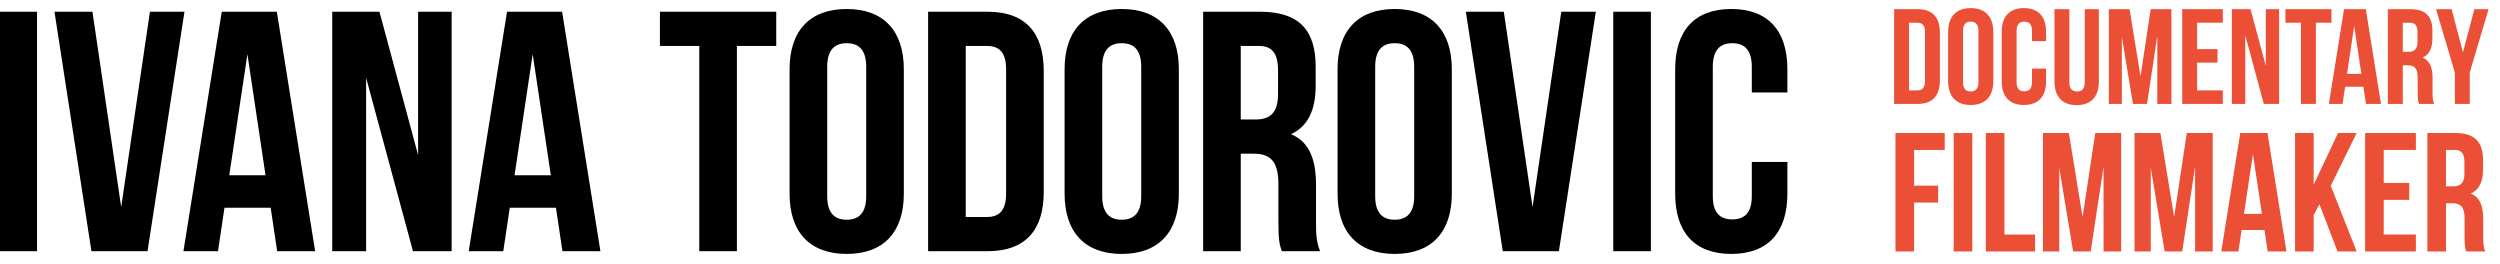
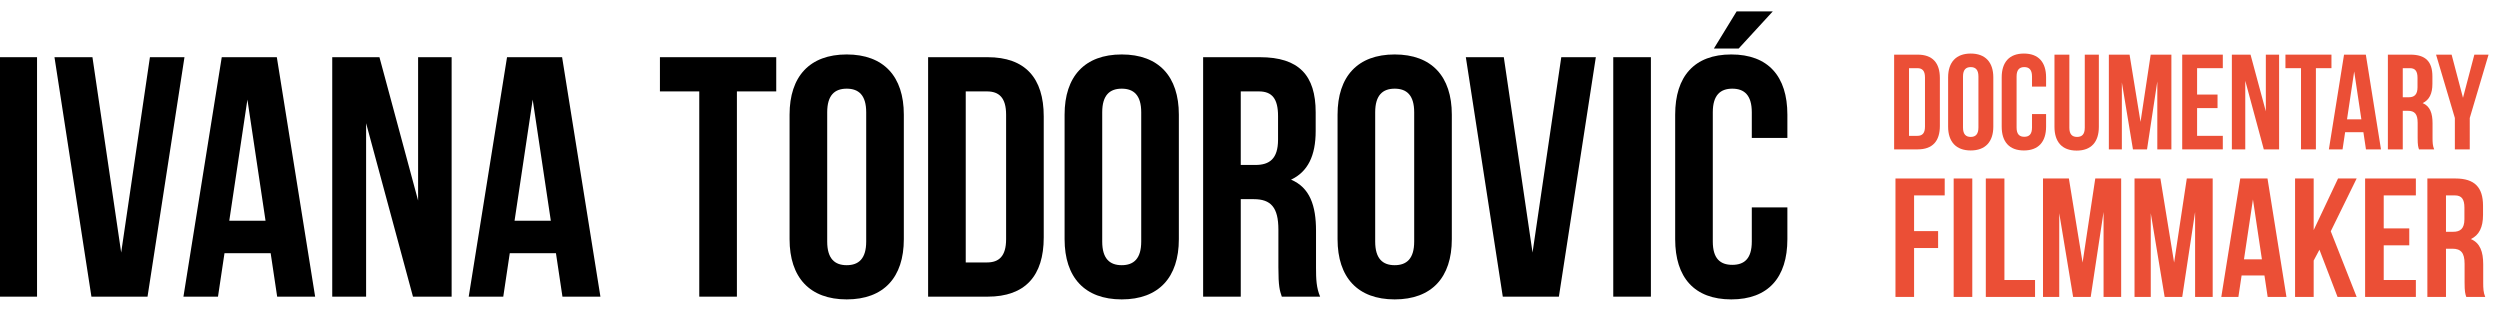
- <svg xmlns="http://www.w3.org/2000/svg" version="1.1" id="Layer_1" x="0px" y="0px" width="980px" height="103.356px" viewBox="0 0 980 103.356" enable-background="new 0 0 980 103.356" xml:space="preserve">
+ <svg xmlns="http://www.w3.org/2000/svg" version="1.1" id="Layer_1" x="0px" y="0px" width="980px" height="121.178px" viewBox="0 -17.822 980 121.178" enable-background="new 0 -17.822 980 121.178" xml:space="preserve">
+   <path d="M-0.231,4.599h14.75v93.869h-14.75V4.599z" />
+   <path d="M47.504,81.169l11.265-76.57h13.544L57.83,98.468H35.838L21.355,4.599H36.24L47.504,81.169z" />
+   <path d="M123.535,98.468H108.65l-2.548-17.031H87.999l-2.547,17.031H71.908L86.926,4.599h21.59L123.535,98.468z M89.877,68.698  h14.213l-7.106-47.472L89.877,68.698z" />
+   <path d="M143.513,30.48v67.988h-13.276V4.599h18.506l15.153,56.188V4.599h13.142v93.869h-15.153L143.513,30.48z" />
+   <path d="M235.366,98.468H220.48l-2.547-17.031h-18.104l-2.548,17.031h-13.543l15.019-93.869h21.589L235.366,98.468z M201.707,68.698  h14.214l-7.107-47.472L201.707,68.698z" />
+   <path d="M258.693,4.599h45.592v13.41h-15.42v80.459h-14.751V18.009h-15.421V4.599z" />
+   <path d="M309.512,27.128c0-15.021,7.912-23.603,22.395-23.603c14.482,0,22.394,8.583,22.394,23.603v48.811  c0,15.02-7.912,23.602-22.394,23.602c-14.483,0-22.395-8.583-22.395-23.602V27.128z M324.263,76.878  c0,6.705,2.951,9.252,7.644,9.252c4.693,0,7.644-2.547,7.644-9.252V26.189c0-6.706-2.95-9.253-7.644-9.253  c-4.694,0-7.644,2.547-7.644,9.253V76.878z" />
+   <path d="M363.819,4.599h23.333c14.751,0,21.992,8.18,21.992,23.199v47.47c0,15.02-7.24,23.199-21.992,23.199h-23.333V4.599z   M378.57,18.009v67.048h8.313c4.694,0,7.51-2.413,7.51-9.118V27.128c0-6.706-2.816-9.119-7.51-9.119H378.57z" />
+   <path d="M417.319,27.128c0-15.021,7.912-23.603,22.395-23.603c14.483,0,22.396,8.583,22.396,23.603v48.811  c0,15.02-7.912,23.602-22.396,23.602c-14.482,0-22.395-8.583-22.395-23.602V27.128z M432.07,76.878c0,6.705,2.949,9.252,7.644,9.252  c4.693,0,7.645-2.547,7.645-9.252V26.189c0-6.706-2.951-9.253-7.645-9.253c-4.694,0-7.644,2.547-7.644,9.253V76.878z" />
+   <path d="M502.468,98.468c-0.804-2.414-1.339-3.89-1.339-11.532V72.184c0-8.716-2.951-11.935-9.656-11.935h-5.096v38.219h-14.75  V4.599h22.26c15.288,0,21.858,7.107,21.858,21.59v7.375c0,9.656-3.085,15.958-9.655,19.043c7.377,3.083,9.79,10.191,9.79,19.98  v14.481c0,4.56,0.134,7.912,1.608,11.398L502.468,98.468L502.468,98.468z M486.376,18.009V46.84h5.767  c5.498,0,8.851-2.414,8.851-9.923v-9.252c0-6.705-2.279-9.655-7.509-9.655L486.376,18.009L486.376,18.009z" />
+   <path d="M524.323,27.128c0-15.021,7.911-23.603,22.396-23.603c14.481,0,22.394,8.583,22.394,23.603v48.811  c0,15.02-7.911,23.602-22.394,23.602c-14.483,0-22.396-8.583-22.396-23.602V27.128z M539.073,76.878  c0,6.705,2.951,9.252,7.646,9.252c4.691,0,7.644-2.547,7.644-9.252V26.189c0-6.706-2.951-9.253-7.644-9.253  c-4.693,0-7.646,2.547-7.646,9.253V76.878z" />
+   <path d="M600.757,81.169l11.263-76.57h13.547l-14.483,93.869h-21.991L574.607,4.599h14.885L600.757,81.169z" />
+   <path d="M632.398,4.599h14.752v93.869h-14.752V4.599z" />
+   <path d="M700.653,63.468v12.471c0,15.02-7.512,23.602-21.993,23.602c-14.482,0-21.993-8.583-21.993-23.602V27.128  c0-15.021,7.511-23.603,21.993-23.603c14.481,0,21.993,8.583,21.993,23.603v9.118h-13.948V26.189c0-6.706-2.949-9.253-7.643-9.253  c-4.694,0-7.645,2.547-7.645,9.253v50.689c0,6.705,2.95,9.118,7.645,9.118c4.693,0,7.643-2.413,7.643-9.118v-13.41H700.653z" />
  <g>
-     <path d="M-0.231,4.599h14.75v93.869h-14.75V4.599z" />
-     <path d="M47.504,81.169l11.265-76.57h13.544L57.83,98.468H35.838L21.355,4.599H36.24L47.504,81.169z" />
-     <path d="M123.535,98.468H108.65l-2.548-17.031H87.999l-2.547,17.031H71.908L86.926,4.599h21.59L123.535,98.468z M89.877,68.698   h14.213l-7.106-47.471L89.877,68.698z" />
-     <path d="M143.513,30.48v67.988h-13.276V4.599h18.506l15.153,56.187V4.599h13.142v93.869h-15.153L143.513,30.48z" />
-     <path d="M235.366,98.468H220.48l-2.547-17.031h-18.104l-2.548,17.031h-13.543l15.019-93.869h21.589L235.366,98.468z    M201.707,68.698h14.214l-7.107-47.471L201.707,68.698z" />
-     <path d="M258.693,4.599h45.592v13.41h-15.42v80.459h-14.751V18.009h-15.421V4.599z" />
-     <path d="M309.512,27.128c0-15.02,7.912-23.602,22.395-23.602c14.482,0,22.394,8.583,22.394,23.602v48.811   c0,15.019-7.912,23.601-22.394,23.601c-14.483,0-22.395-8.583-22.395-23.601V27.128z M324.263,76.878   c0,6.705,2.951,9.252,7.644,9.252s7.644-2.547,7.644-9.252V26.189c0-6.706-2.95-9.253-7.644-9.253s-7.644,2.547-7.644,9.253V76.878   z" />
-     <path d="M363.819,4.599h23.333c14.751,0,21.992,8.18,21.992,23.199v47.47c0,15.019-7.241,23.199-21.992,23.199h-23.333V4.599z    M378.57,18.009v67.048h8.313c4.694,0,7.51-2.413,7.51-9.118V27.128c0-6.706-2.816-9.119-7.51-9.119H378.57z" />
-     <path d="M417.319,27.128c0-15.02,7.912-23.602,22.395-23.602s22.395,8.583,22.395,23.602v48.811   c0,15.019-7.912,23.601-22.395,23.601s-22.395-8.583-22.395-23.601V27.128z M432.07,76.878c0,6.705,2.95,9.252,7.644,9.252   c4.693,0,7.644-2.547,7.644-9.252V26.189c0-6.706-2.951-9.253-7.644-9.253c-4.694,0-7.644,2.547-7.644,9.253V76.878z" />
-     <path d="M502.468,98.468c-0.804-2.414-1.339-3.89-1.339-11.532V72.184c0-8.716-2.951-11.935-9.656-11.935h-5.096v38.219h-14.75   V4.599h22.26c15.288,0,21.858,7.107,21.858,21.59v7.375c0,9.656-3.085,15.958-9.655,19.043c7.377,3.083,9.79,10.191,9.79,19.98   v14.482c0,4.559,0.134,7.912,1.608,11.398H502.468z M486.376,18.009V46.84h5.767c5.498,0,8.85-2.414,8.85-9.923v-9.252   c0-6.705-2.279-9.655-7.509-9.655H486.376z" />
-     <path d="M524.323,27.128c0-15.02,7.911-23.602,22.396-23.602c14.481,0,22.393,8.583,22.393,23.602v48.811   c0,15.019-7.911,23.601-22.393,23.601c-14.484,0-22.396-8.583-22.396-23.601V27.128z M539.073,76.878   c0,6.705,2.951,9.252,7.646,9.252c4.691,0,7.643-2.547,7.643-9.252V26.189c0-6.706-2.951-9.253-7.643-9.253   c-4.694,0-7.646,2.547-7.646,9.253V76.878z" />
-     <path d="M600.757,81.169l11.263-76.57h13.546l-14.483,93.869h-21.991L574.607,4.599h14.885L600.757,81.169z" />
-     <path d="M632.398,4.599h14.752v93.869h-14.752V4.599z" />
-     <path d="M700.653,63.468v12.471c0,15.019-7.511,23.601-21.993,23.601s-21.993-8.583-21.993-23.601V27.128   c0-15.02,7.511-23.602,21.993-23.602s21.993,8.583,21.993,23.602v9.118h-13.948V26.189c0-6.706-2.949-9.253-7.643-9.253   s-7.644,2.547-7.644,9.253v50.689c0,6.705,2.95,9.118,7.644,9.118s7.643-2.413,7.643-9.118v-13.41H700.653z" />
-   </g>
-   <g>
-     <path fill="#EB4F36" d="M742.499,3.597h9.229c5.835,0,8.701,3.236,8.701,9.179v18.778c0,5.943-2.866,9.178-8.701,9.178h-9.229   V3.597z M748.334,8.903v26.524h3.288c1.855,0,2.972-0.955,2.972-3.608v-19.31c0-2.652-1.116-3.606-2.972-3.606H748.334z" />
-     <path fill="#EB4F36" d="M763.664,12.509c0-5.941,3.128-9.337,8.857-9.337c5.729,0,8.858,3.396,8.858,9.337v19.31   c0,5.941-3.13,9.337-8.858,9.337c-5.729,0-8.857-3.396-8.857-9.337V12.509z M769.496,32.19c0,2.653,1.168,3.661,3.025,3.661   c1.855,0,3.025-1.008,3.025-3.661V12.138c0-2.652-1.17-3.66-3.025-3.66c-1.857,0-3.025,1.008-3.025,3.66V32.19z" />
-     <path fill="#EB4F36" d="M802.066,26.885v4.934c0,5.941-2.971,9.337-8.7,9.337c-5.729,0-8.7-3.396-8.7-9.337v-19.31   c0-5.941,2.972-9.337,8.7-9.337c5.729,0,8.7,3.396,8.7,9.337v3.608h-5.516v-3.98c0-2.652-1.168-3.66-3.025-3.66   c-1.856,0-3.023,1.008-3.023,3.66V32.19c0,2.653,1.167,3.608,3.023,3.608c1.857,0,3.025-0.955,3.025-3.608v-5.305H802.066z" />
-     <path fill="#EB4F36" d="M811.189,3.597v28.646c0,2.653,1.166,3.608,3.022,3.608c1.858,0,3.023-0.955,3.023-3.608V3.597h5.519   v28.276c0,5.942-2.972,9.338-8.699,9.338c-5.729,0-8.7-3.396-8.7-9.338V3.597H811.189z" />
-     <path fill="#EB4F36" d="M839.09,29.962l3.979-26.366h8.117v37.135h-5.519V14.101l-4.032,26.631h-5.518l-4.349-26.258v26.258h-5.095   V3.597h8.119L839.09,29.962z" />
+     <path fill="#EB4F36" d="M742.499,3.597h9.229c5.835,0,8.7,3.236,8.7,9.179v18.778c0,5.943-2.866,9.178-8.7,9.178h-9.229V3.597z    M748.334,8.903v26.524h3.288c1.854,0,2.972-0.955,2.972-3.608v-19.31c0-2.652-1.116-3.606-2.972-3.606H748.334z" />
+     <path fill="#EB4F36" d="M763.664,12.509c0-5.941,3.128-9.337,8.857-9.337c5.729,0,8.857,3.396,8.857,9.337v19.31   c0,5.941-3.13,9.338-8.857,9.338c-5.729,0-8.857-3.396-8.857-9.338V12.509z M769.496,32.19c0,2.653,1.168,3.661,3.025,3.661   c1.854,0,3.024-1.008,3.024-3.661V12.138c0-2.652-1.17-3.66-3.024-3.66c-1.857,0-3.025,1.008-3.025,3.66V32.19z" />
+     <path fill="#EB4F36" d="M802.066,26.885v4.934c0,5.941-2.972,9.338-8.7,9.338c-5.729,0-8.7-3.396-8.7-9.338v-19.31   c0-5.941,2.972-9.337,8.7-9.337s8.7,3.396,8.7,9.337v3.608h-5.517v-3.98c0-2.652-1.168-3.66-3.024-3.66s-3.023,1.008-3.023,3.66   V32.19c0,2.653,1.167,3.608,3.023,3.608s3.024-0.955,3.024-3.608v-5.305H802.066z" />
+     <path fill="#EB4F36" d="M811.189,3.597v28.646c0,2.652,1.166,3.607,3.021,3.607c1.858,0,3.023-0.955,3.023-3.607V3.597h5.519   v28.276c0,5.941-2.972,9.338-8.699,9.338c-5.729,0-8.7-3.396-8.7-9.338V3.597H811.189z" />
+     <path fill="#EB4F36" d="M839.09,29.962l3.979-26.366h8.116v37.135h-5.519v-26.63l-4.032,26.631h-5.518l-4.35-26.258v26.258h-5.095   V3.597h8.119L839.09,29.962z" />
    <path fill="#EB4F36" d="M861.259,19.247h8.013v5.305h-8.013v10.875h10.082v5.304h-15.914V3.597h15.914v5.306h-10.082V19.247z" />
-     <path fill="#EB4F36" d="M880.145,13.836v26.896h-5.254V3.597h7.321l5.995,22.228V3.597h5.2v37.135h-5.995L880.145,13.836z" />
-     <path fill="#EB4F36" d="M895.895,3.597h18.037v5.306h-6.1v31.829h-5.837V8.903h-6.101V3.597z" />
-     <path fill="#EB4F36" d="M933.346,40.731h-5.888l-1.008-6.736h-7.161l-1.009,6.736h-5.358l5.942-37.135h8.542L933.346,40.731z    M920.031,28.955h5.624l-2.812-18.78L920.031,28.955z" />
-     <path fill="#EB4F36" d="M948.251,40.731c-0.319-0.955-0.531-1.538-0.531-4.563v-5.833c0-3.45-1.167-4.723-3.818-4.723h-2.016   v15.119h-5.837V3.597h8.806c6.049,0,8.646,2.812,8.646,8.541v2.918c0,3.819-1.219,6.313-3.819,7.533   c2.918,1.22,3.873,4.031,3.873,7.905v5.728c0,1.805,0.055,3.13,0.636,4.509H948.251z M941.886,8.903v11.405h2.28   c2.175,0,3.5-0.955,3.5-3.926v-3.661c0-2.652-0.901-3.818-2.972-3.818H941.886z" />
-     <path fill="#EB4F36" d="M962.307,28.424l-7.373-24.828h6.098l4.458,16.923l4.456-16.923h5.571l-7.374,24.828v12.307h-5.836V28.424z   " />
+     <path fill="#EB4F36" d="M880.145,13.836v26.896h-5.254V3.597h7.321l5.995,22.229V3.597h5.2v37.135h-5.995L880.145,13.836z" />
+     <path fill="#EB4F36" d="M895.895,3.597h18.037v5.306h-6.1v31.829h-5.837V8.903h-6.101V3.597L895.895,3.597z" />
+     <path fill="#EB4F36" d="M933.346,40.731h-5.888l-1.008-6.735h-7.161l-1.009,6.735h-5.358l5.942-37.135h8.542L933.346,40.731z    M920.031,28.955h5.624l-2.812-18.78L920.031,28.955z" />
+     <path fill="#EB4F36" d="M948.251,40.731c-0.319-0.955-0.531-1.538-0.531-4.562v-5.833c0-3.45-1.167-4.724-3.817-4.724h-2.017   v15.119h-5.837V3.597h8.807c6.049,0,8.646,2.812,8.646,8.541v2.918c0,3.819-1.219,6.313-3.819,7.533   c2.918,1.22,3.873,4.031,3.873,7.905v5.728c0,1.805,0.056,3.13,0.637,4.509H948.251z M941.886,8.903v11.405h2.28   c2.175,0,3.5-0.955,3.5-3.926v-3.661c0-2.652-0.901-3.818-2.972-3.818H941.886z" />
+     <path fill="#EB4F36" d="M962.307,28.424l-7.373-24.828h6.099l4.458,16.923l4.456-16.923h5.57l-7.374,24.828v12.307h-5.836V28.424z" />
  </g>
  <g>
    <path fill="#EB4F36" d="M750.319,72.772h9.42v6.632h-9.42v19.167h-7.293V52.146h19.299v6.632h-12.006V72.772z" />
-     <path fill="#EB4F36" d="M765.839,52.146h7.298v46.427h-7.298V52.146z" />
-     <path fill="#EB4F36" d="M778.439,52.146h7.294v39.796h12.005v6.631h-19.299V52.146z" />
-     <path fill="#EB4F36" d="M816.373,85.108l4.974-32.963h10.149v46.427h-6.899V65.277l-5.04,33.295h-6.896l-5.44-32.831v32.831h-6.366   V52.146h10.147L816.373,85.108z" />
-     <path fill="#EB4F36" d="M852.252,85.108l4.973-32.963h10.148v46.427h-6.896V65.277l-5.042,33.295h-6.896l-5.439-32.831v32.831   h-6.367V52.146h10.149L852.252,85.108z" />
-     <path fill="#EB4F36" d="M896.288,98.572h-7.363l-1.261-8.423h-8.953l-1.26,8.423h-6.701l7.429-46.427h10.68L896.288,98.572z    M879.639,83.848h7.031l-3.516-23.479L879.639,83.848z" />
-     <path fill="#EB4F36" d="M909.218,80.068l-2.256,4.246v14.259h-7.297V52.146h7.297v20.228l9.551-20.228h7.296l-10.149,20.692   l10.149,25.734h-7.493L909.218,80.068z" />
-     <path fill="#EB4F36" d="M934.417,71.711h10.017v6.634h-10.017v13.596h12.602v6.631h-19.897V52.146h19.897v6.632h-12.602V71.711z" />
-     <path fill="#EB4F36" d="M966.781,98.572c-0.396-1.193-0.663-1.922-0.663-5.705v-7.295c0-4.309-1.458-5.901-4.774-5.901h-2.52   v18.902h-7.296V52.146h11.008c7.563,0,10.811,3.515,10.811,10.677v3.649c0,4.774-1.525,7.892-4.774,9.417   c3.648,1.526,4.843,5.042,4.843,9.884v7.163c0,2.255,0.064,3.914,0.795,5.637H966.781z M958.824,58.777v14.26h2.851   c2.719,0,4.377-1.193,4.377-4.909v-4.577c0-3.315-1.126-4.775-3.713-4.775H958.824z" />
+     <path fill="#EB4F36" d="M765.839,52.146h7.298v46.428h-7.298V52.146z" />
+     <path fill="#EB4F36" d="M778.439,52.146h7.294v39.796h12.005v6.632h-19.299V52.146z" />
+     <path fill="#EB4F36" d="M816.373,85.108l4.974-32.963h10.149v46.427h-6.899V65.277l-5.04,33.295h-6.896l-5.44-32.83v32.83h-6.365   V52.146h10.146L816.373,85.108z" />
+     <path fill="#EB4F36" d="M852.252,85.108l4.973-32.963h10.148v46.427h-6.896V65.277l-5.041,33.295h-6.896l-5.439-32.83v32.83h-6.366   V52.146h10.148L852.252,85.108z" />
+     <path fill="#EB4F36" d="M896.288,98.572h-7.363l-1.261-8.423h-8.953l-1.26,8.424h-6.701l7.429-46.428h10.681L896.288,98.572z    M879.639,83.848h7.031l-3.516-23.479L879.639,83.848z" />
+     <path fill="#EB4F36" d="M909.218,80.068l-2.256,4.246v14.26h-7.297V52.146h7.297v20.229l9.551-20.229h7.296L913.66,72.838   l10.148,25.733h-7.492L909.218,80.068z" />
+     <path fill="#EB4F36" d="M934.417,71.711h10.017v6.634h-10.017v13.596h12.602v6.631h-19.896V52.146h19.896v6.632h-12.602V71.711z" />
+     <path fill="#EB4F36" d="M966.781,98.572c-0.396-1.192-0.663-1.922-0.663-5.704v-7.295c0-4.31-1.458-5.901-4.774-5.901h-2.52v18.902   h-7.296V52.146h11.008c7.562,0,10.811,3.516,10.811,10.678v3.648c0,4.774-1.524,7.893-4.773,9.417   c3.647,1.526,4.843,5.042,4.843,9.884v7.163c0,2.255,0.064,3.914,0.795,5.638h-7.43V98.572z M958.824,58.777v14.261h2.851   c2.719,0,4.377-1.193,4.377-4.909v-4.577c0-3.315-1.126-4.775-3.713-4.775L958.824,58.777L958.824,58.777z" />
  </g>
  <rect y="-0.2" fill="none" width="980" height="104" />
+   <polygon points="694.936,-13.362 681.551,1.205 671.84,1.205 680.764,-13.362 " />
</svg>
